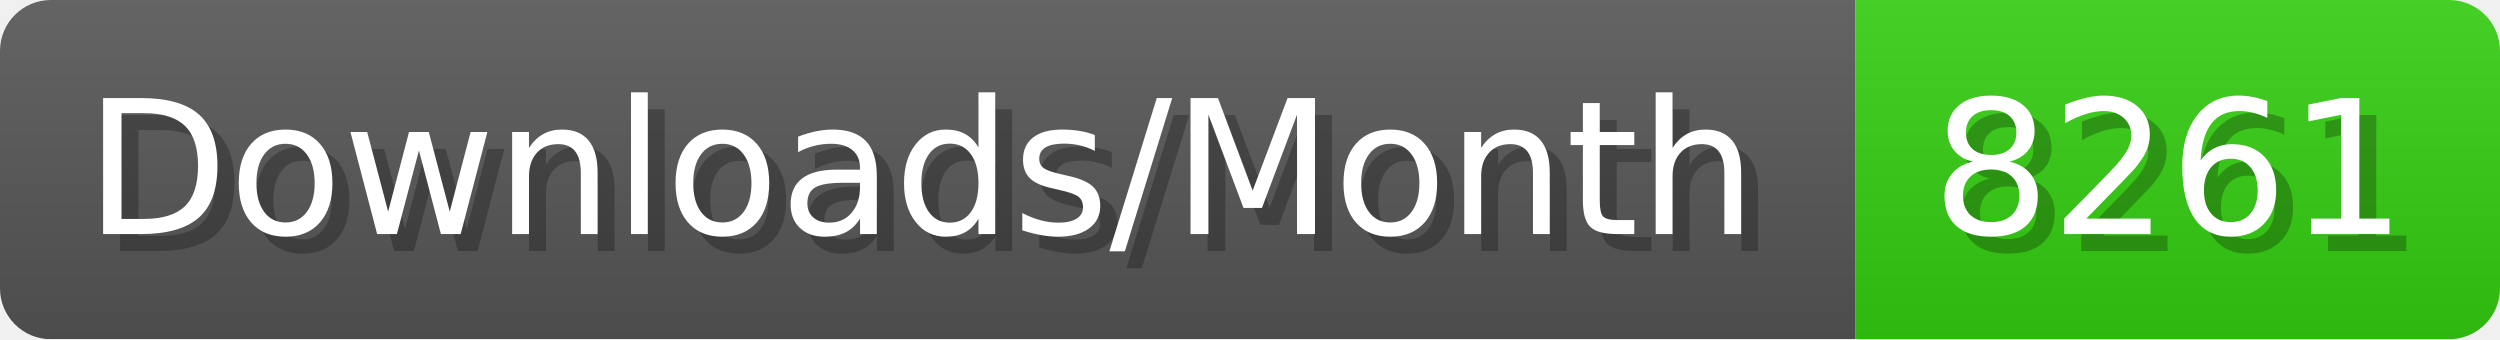
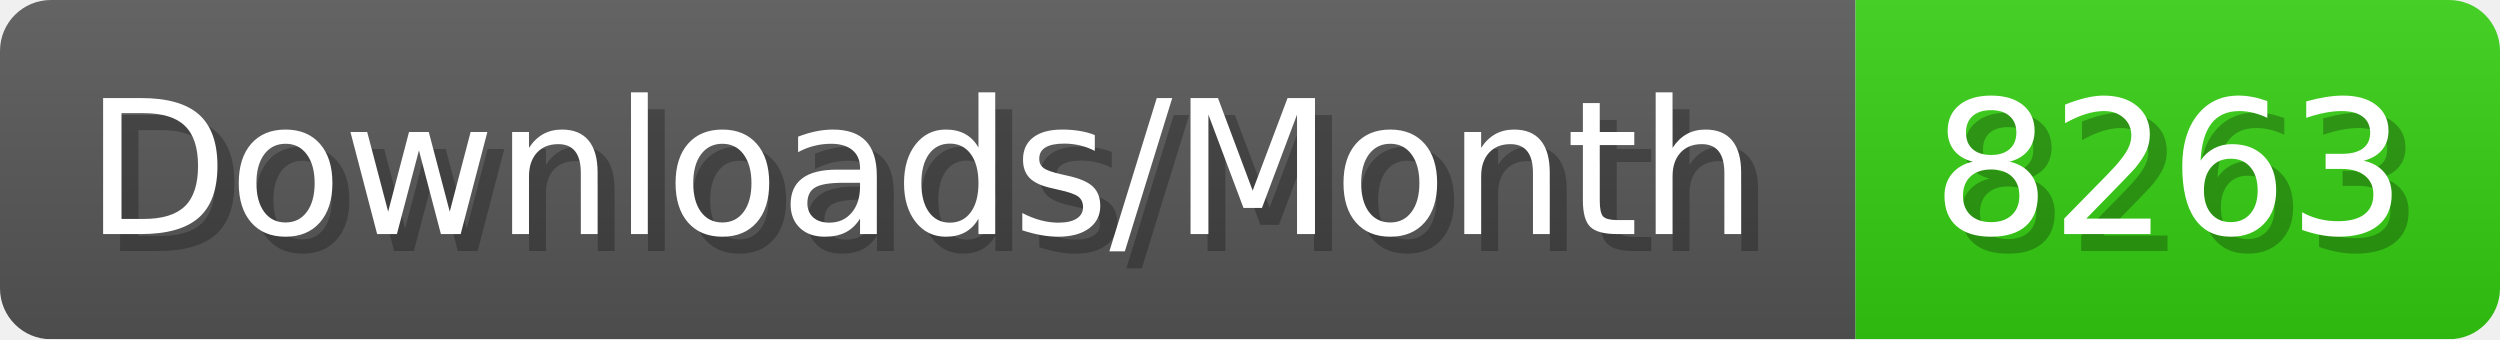
- <svg xmlns="http://www.w3.org/2000/svg" width="147.4" height="20" viewBox="0 0 1474 200" role="img" aria-label="Downloads/Month: 8261">
+ <svg xmlns="http://www.w3.org/2000/svg" width="147.4" height="20" viewBox="0 0 1474 200" role="img" aria-label="Downloads/Month: 8263">
  <linearGradient id="YlXUI" x2="0" y2="100%">
    <stop offset="0" stop-opacity=".1" stop-color="#EEE" />
    <stop offset="1" stop-opacity=".1" />
  </linearGradient>
  <mask id="JHhop">
    <rect width="1474" height="200" rx="30" fill="#FFF" />
  </mask>
  <g mask="url(#JHhop)">
    <rect width="1094" height="200" fill="#555" />
    <rect width="380" height="200" fill="#3C1" x="1094" />
    <rect width="1474" height="200" fill="url(#YlXUI)" />
  </g>
  <g aria-hidden="true" fill="#fff" text-anchor="start" font-family="Verdana,DejaVu Sans,sans-serif" font-size="110">
    <text x="60" y="148" textLength="994" fill="#000" opacity="0.25">Downloads/Month</text>
    <text x="50" y="138" textLength="994">Downloads/Month</text>
-     <text x="1149" y="148" textLength="280" fill="#000" opacity="0.25">8261</text>
-     <text x="1139" y="138" textLength="280">8261</text>
+     <text x="1149" y="148" textLength="280" fill="#000" opacity="0.25">8263</text>
+     <text x="1139" y="138" textLength="280">8263</text>
  </g>
</svg>
